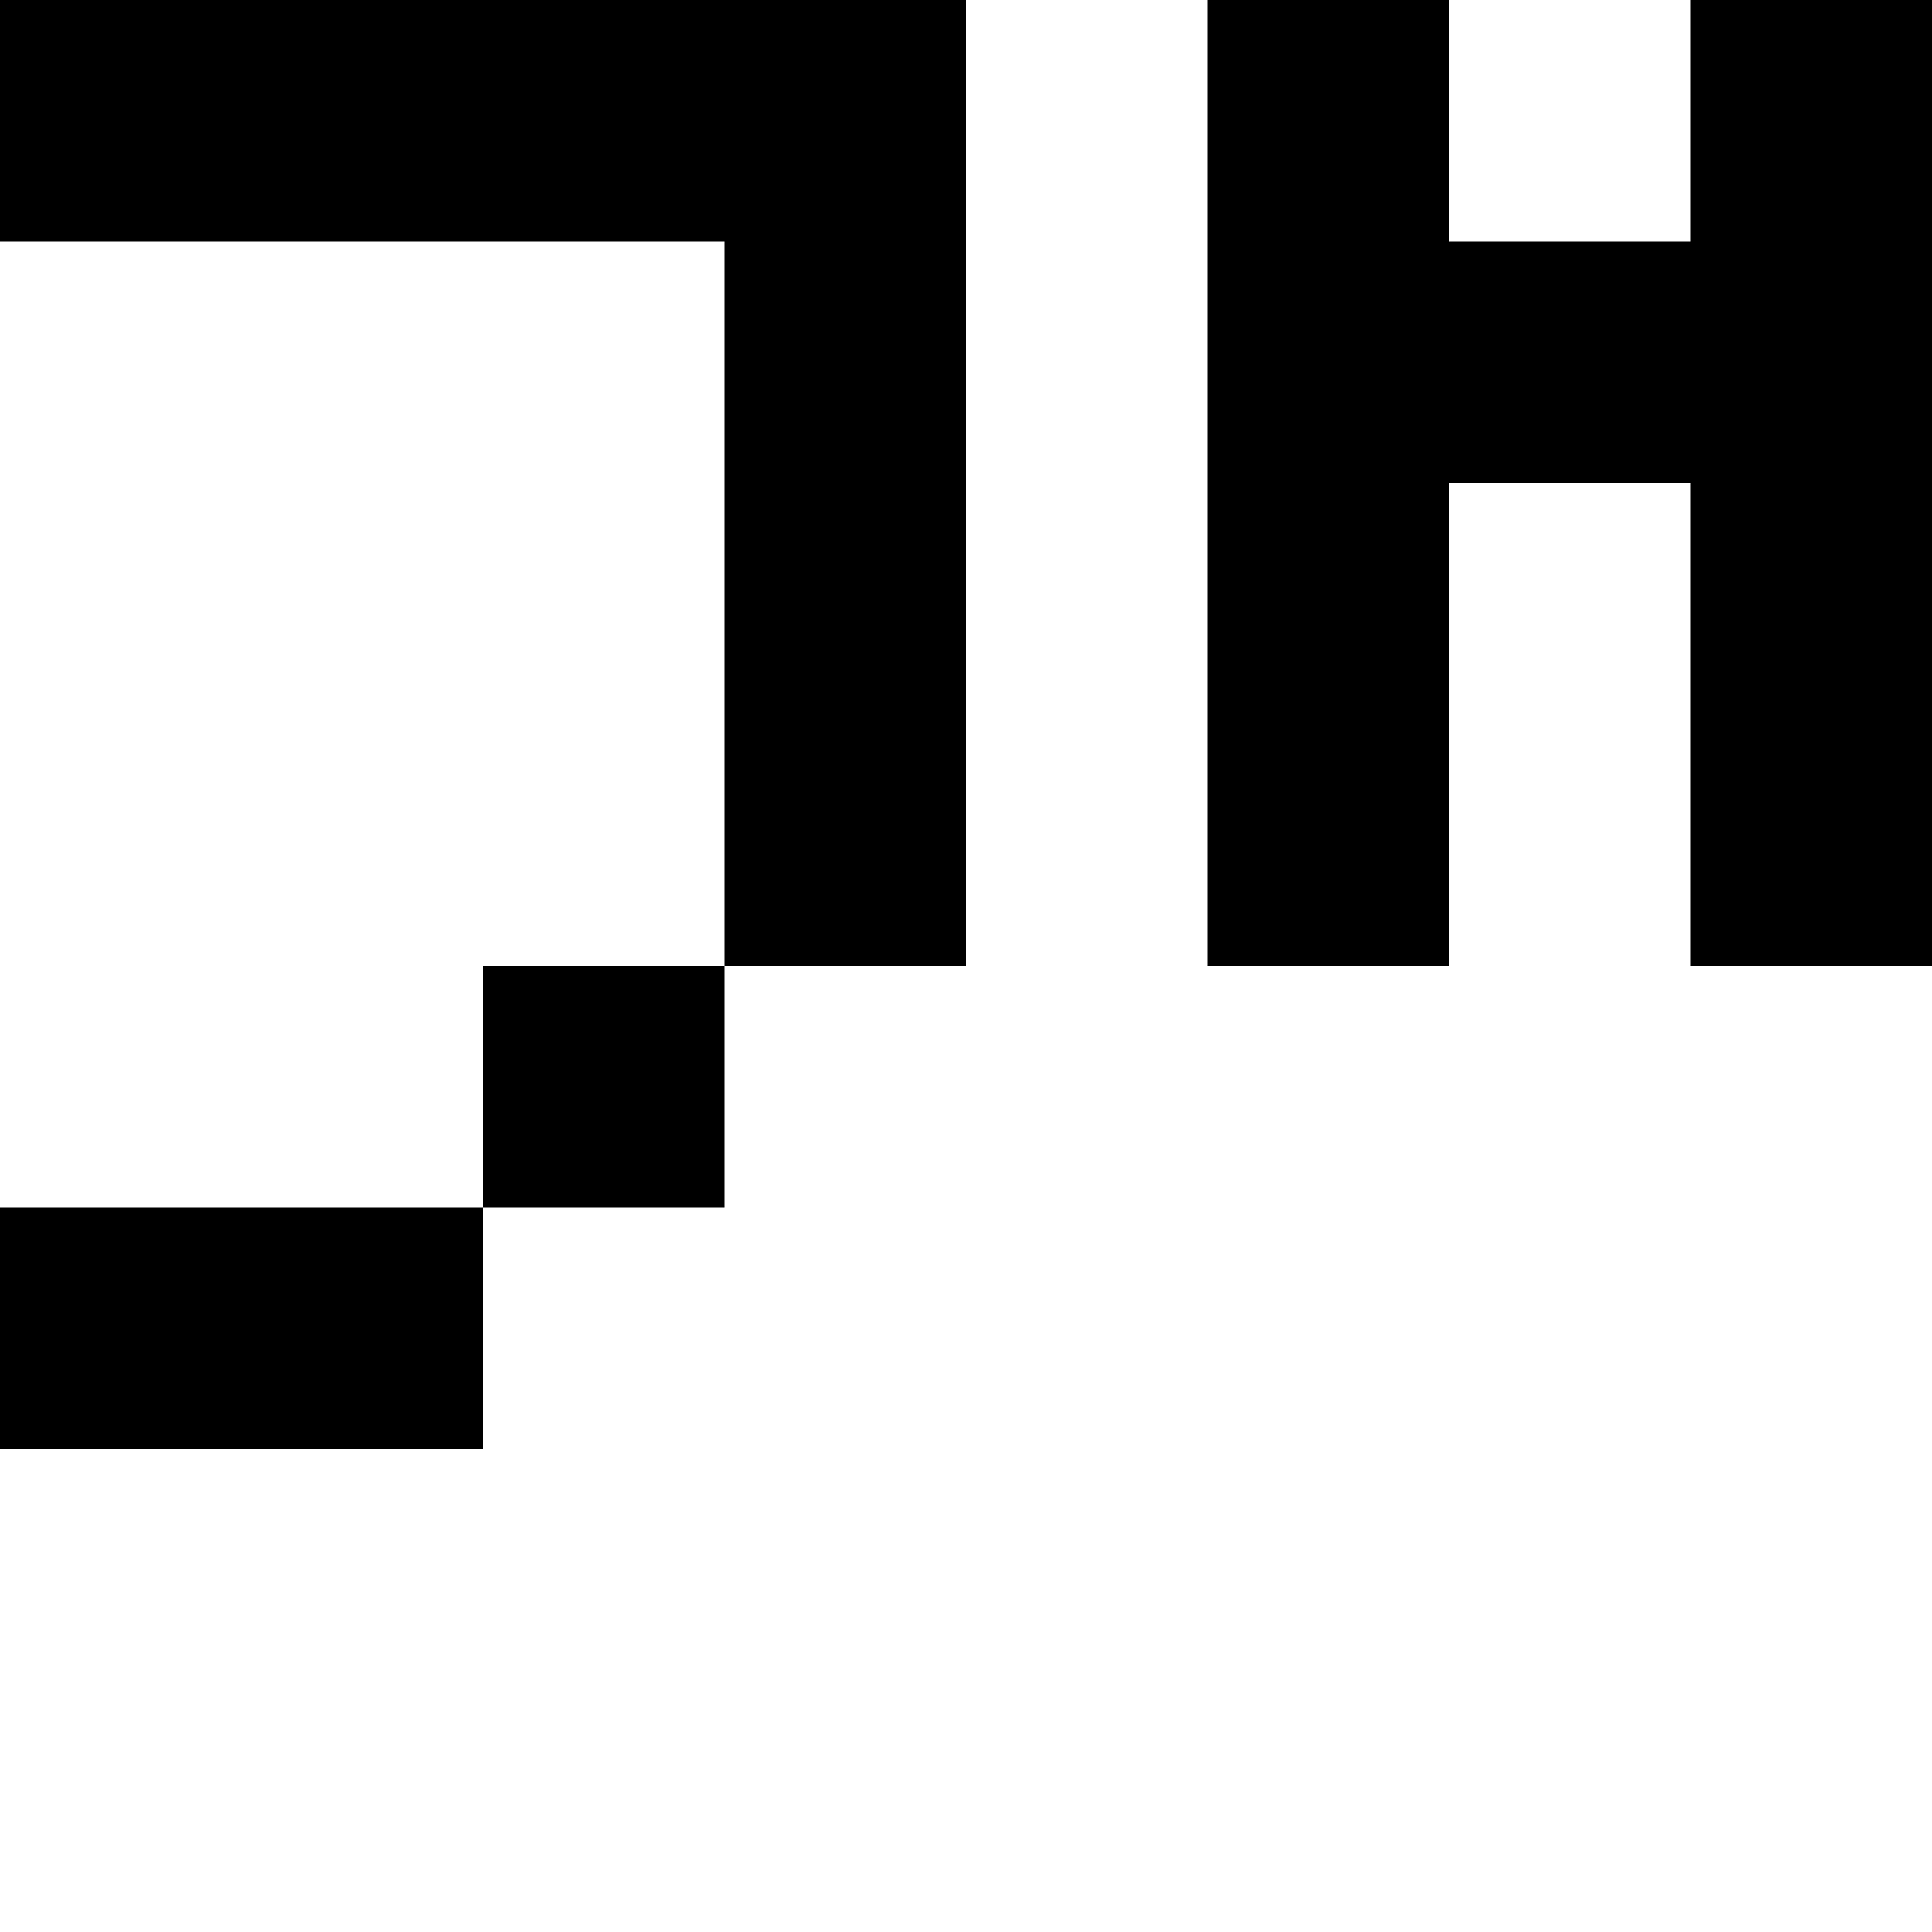
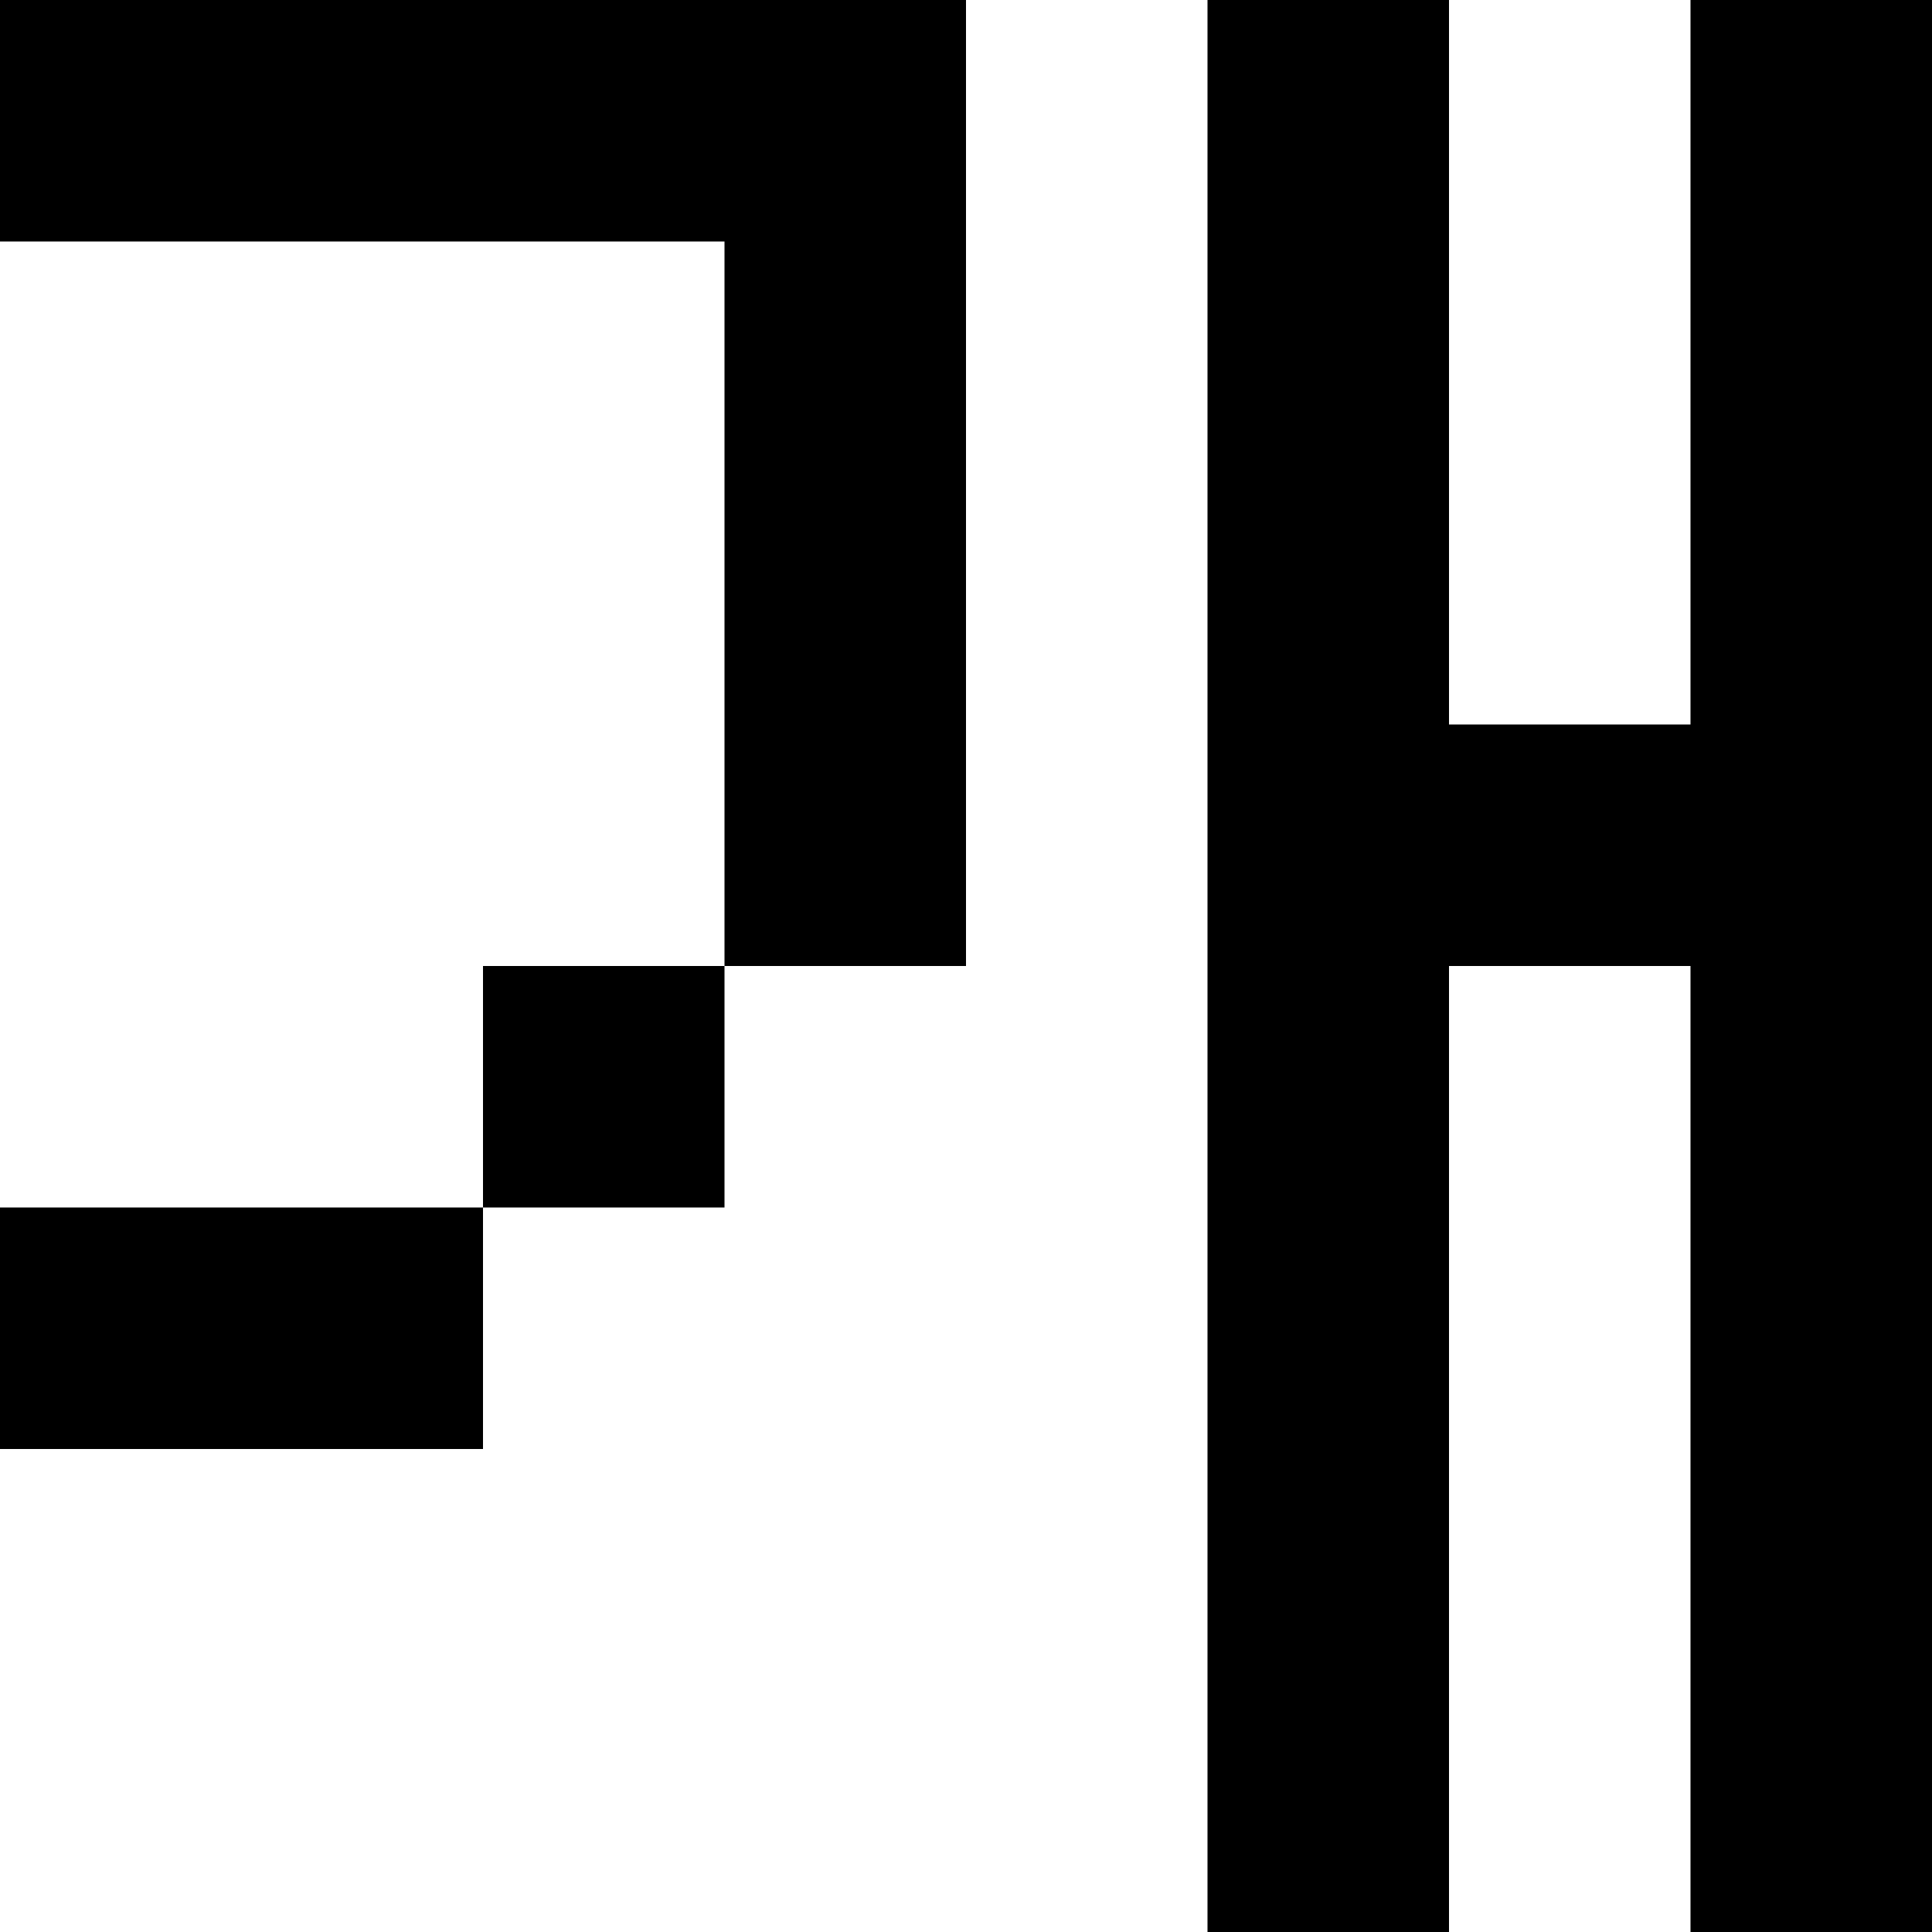
<svg xmlns="http://www.w3.org/2000/svg" viewBox="0 0 8 8">
-   <path d="M0 0h1v1H0zM1 0h1v1H1zM2 0h1v1H2zM3 0h1v1H3zM3 1h1v1H3zM3 2h1v1H3zM3 3h1v1H3zM2 4h1v1H2zM0 5h1v1H0zM1 5h1v1H1zM5 0h1v1H5zM7 0h1v1H7zM5 1h1v1H5zM6 1h1v1H6zM7 1h1v1H7zM5 2h1v1H5zM7 2h1v1H7zM5 3h1v1H5zM7 3h1v1H7z" />
+   <path d="M0 0h1v1H0zM1 0h1v1H1zM2 0h1v1H2zM3 0h1v1H3zM3 1h1v1H3zM3 2h1v1H3zM3 3h1v1H3zM2 4h1v1H2zM0 5h1v1H0zM1 5h1v1H1zM5 0h1v1H5zM7 0h1v1H7zM5 1h1v1H5zM7 1h1v1H7zM5 2h1v1H5zM7 2h1v1H7zM5 3h1v1H5zM6 3h1v1H6zM7 3h1v1H7zM5 4h1v1H5zM7 4h1v1H7zM5 5h1v1H5zM7 5h1v1H7zM5 6h1v1H5zM7 6h1v1H7zM5 7h1v1H5zM7 7h1v1H7z" />
</svg>
